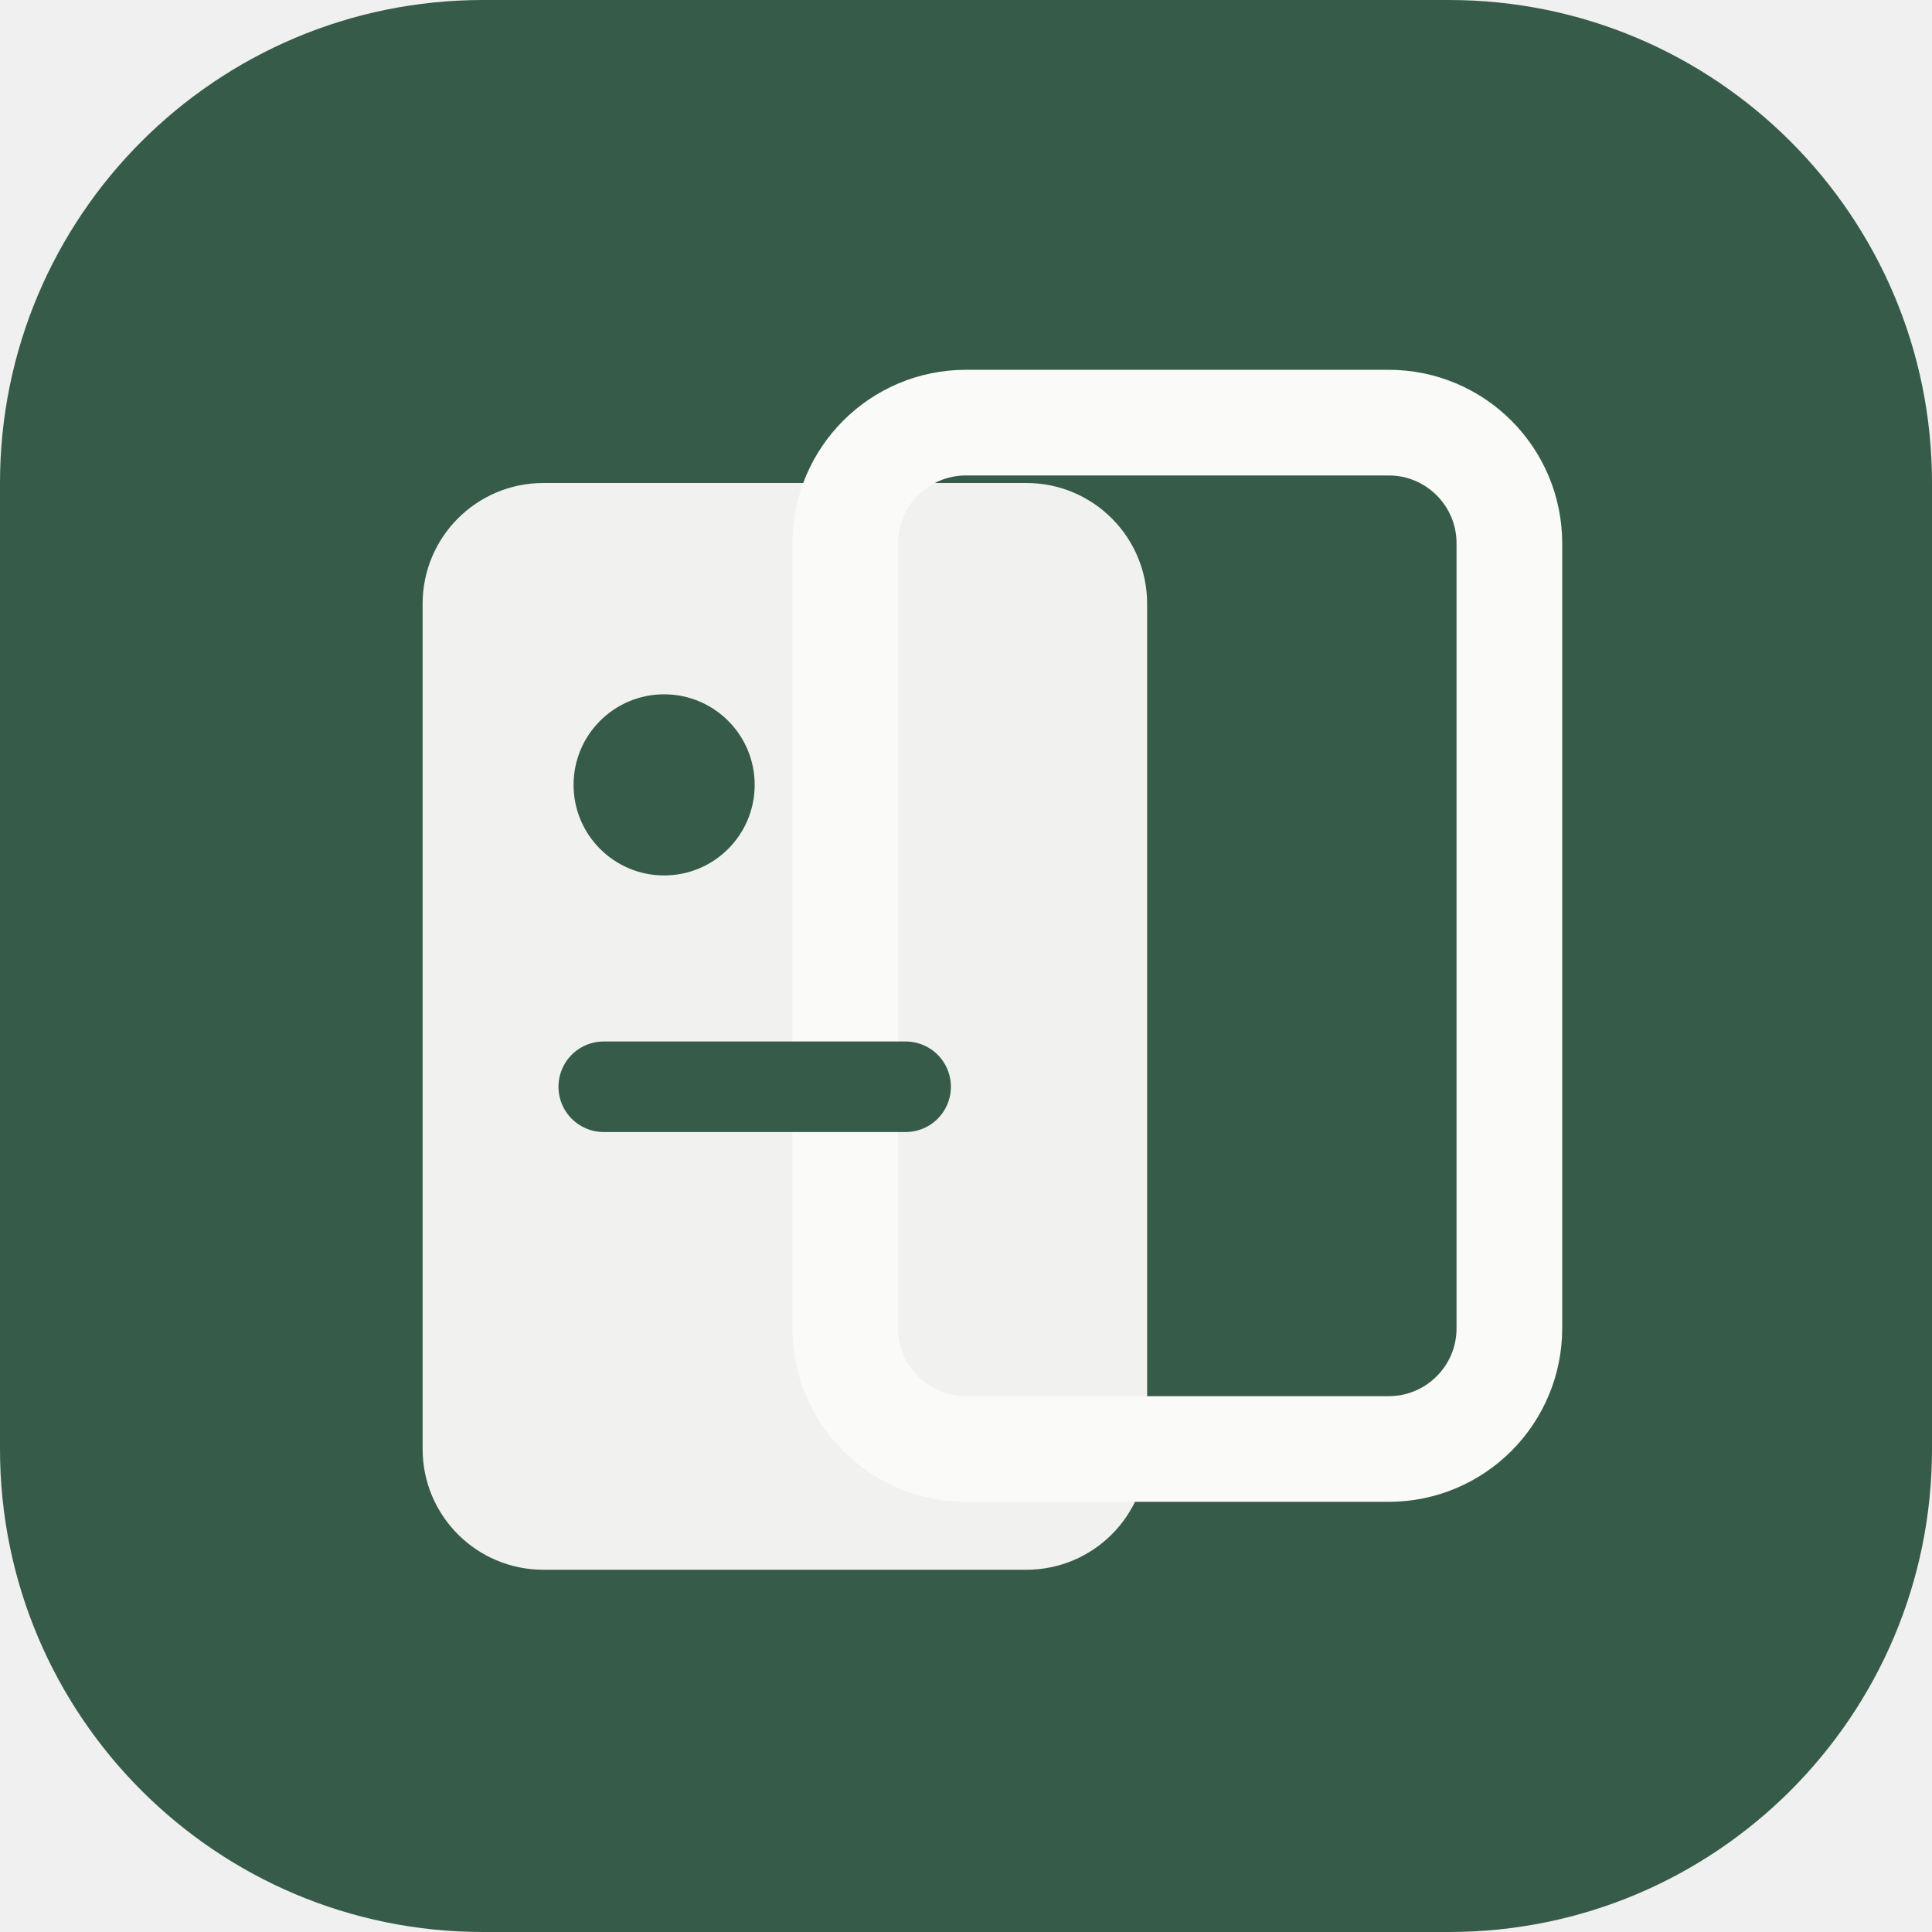
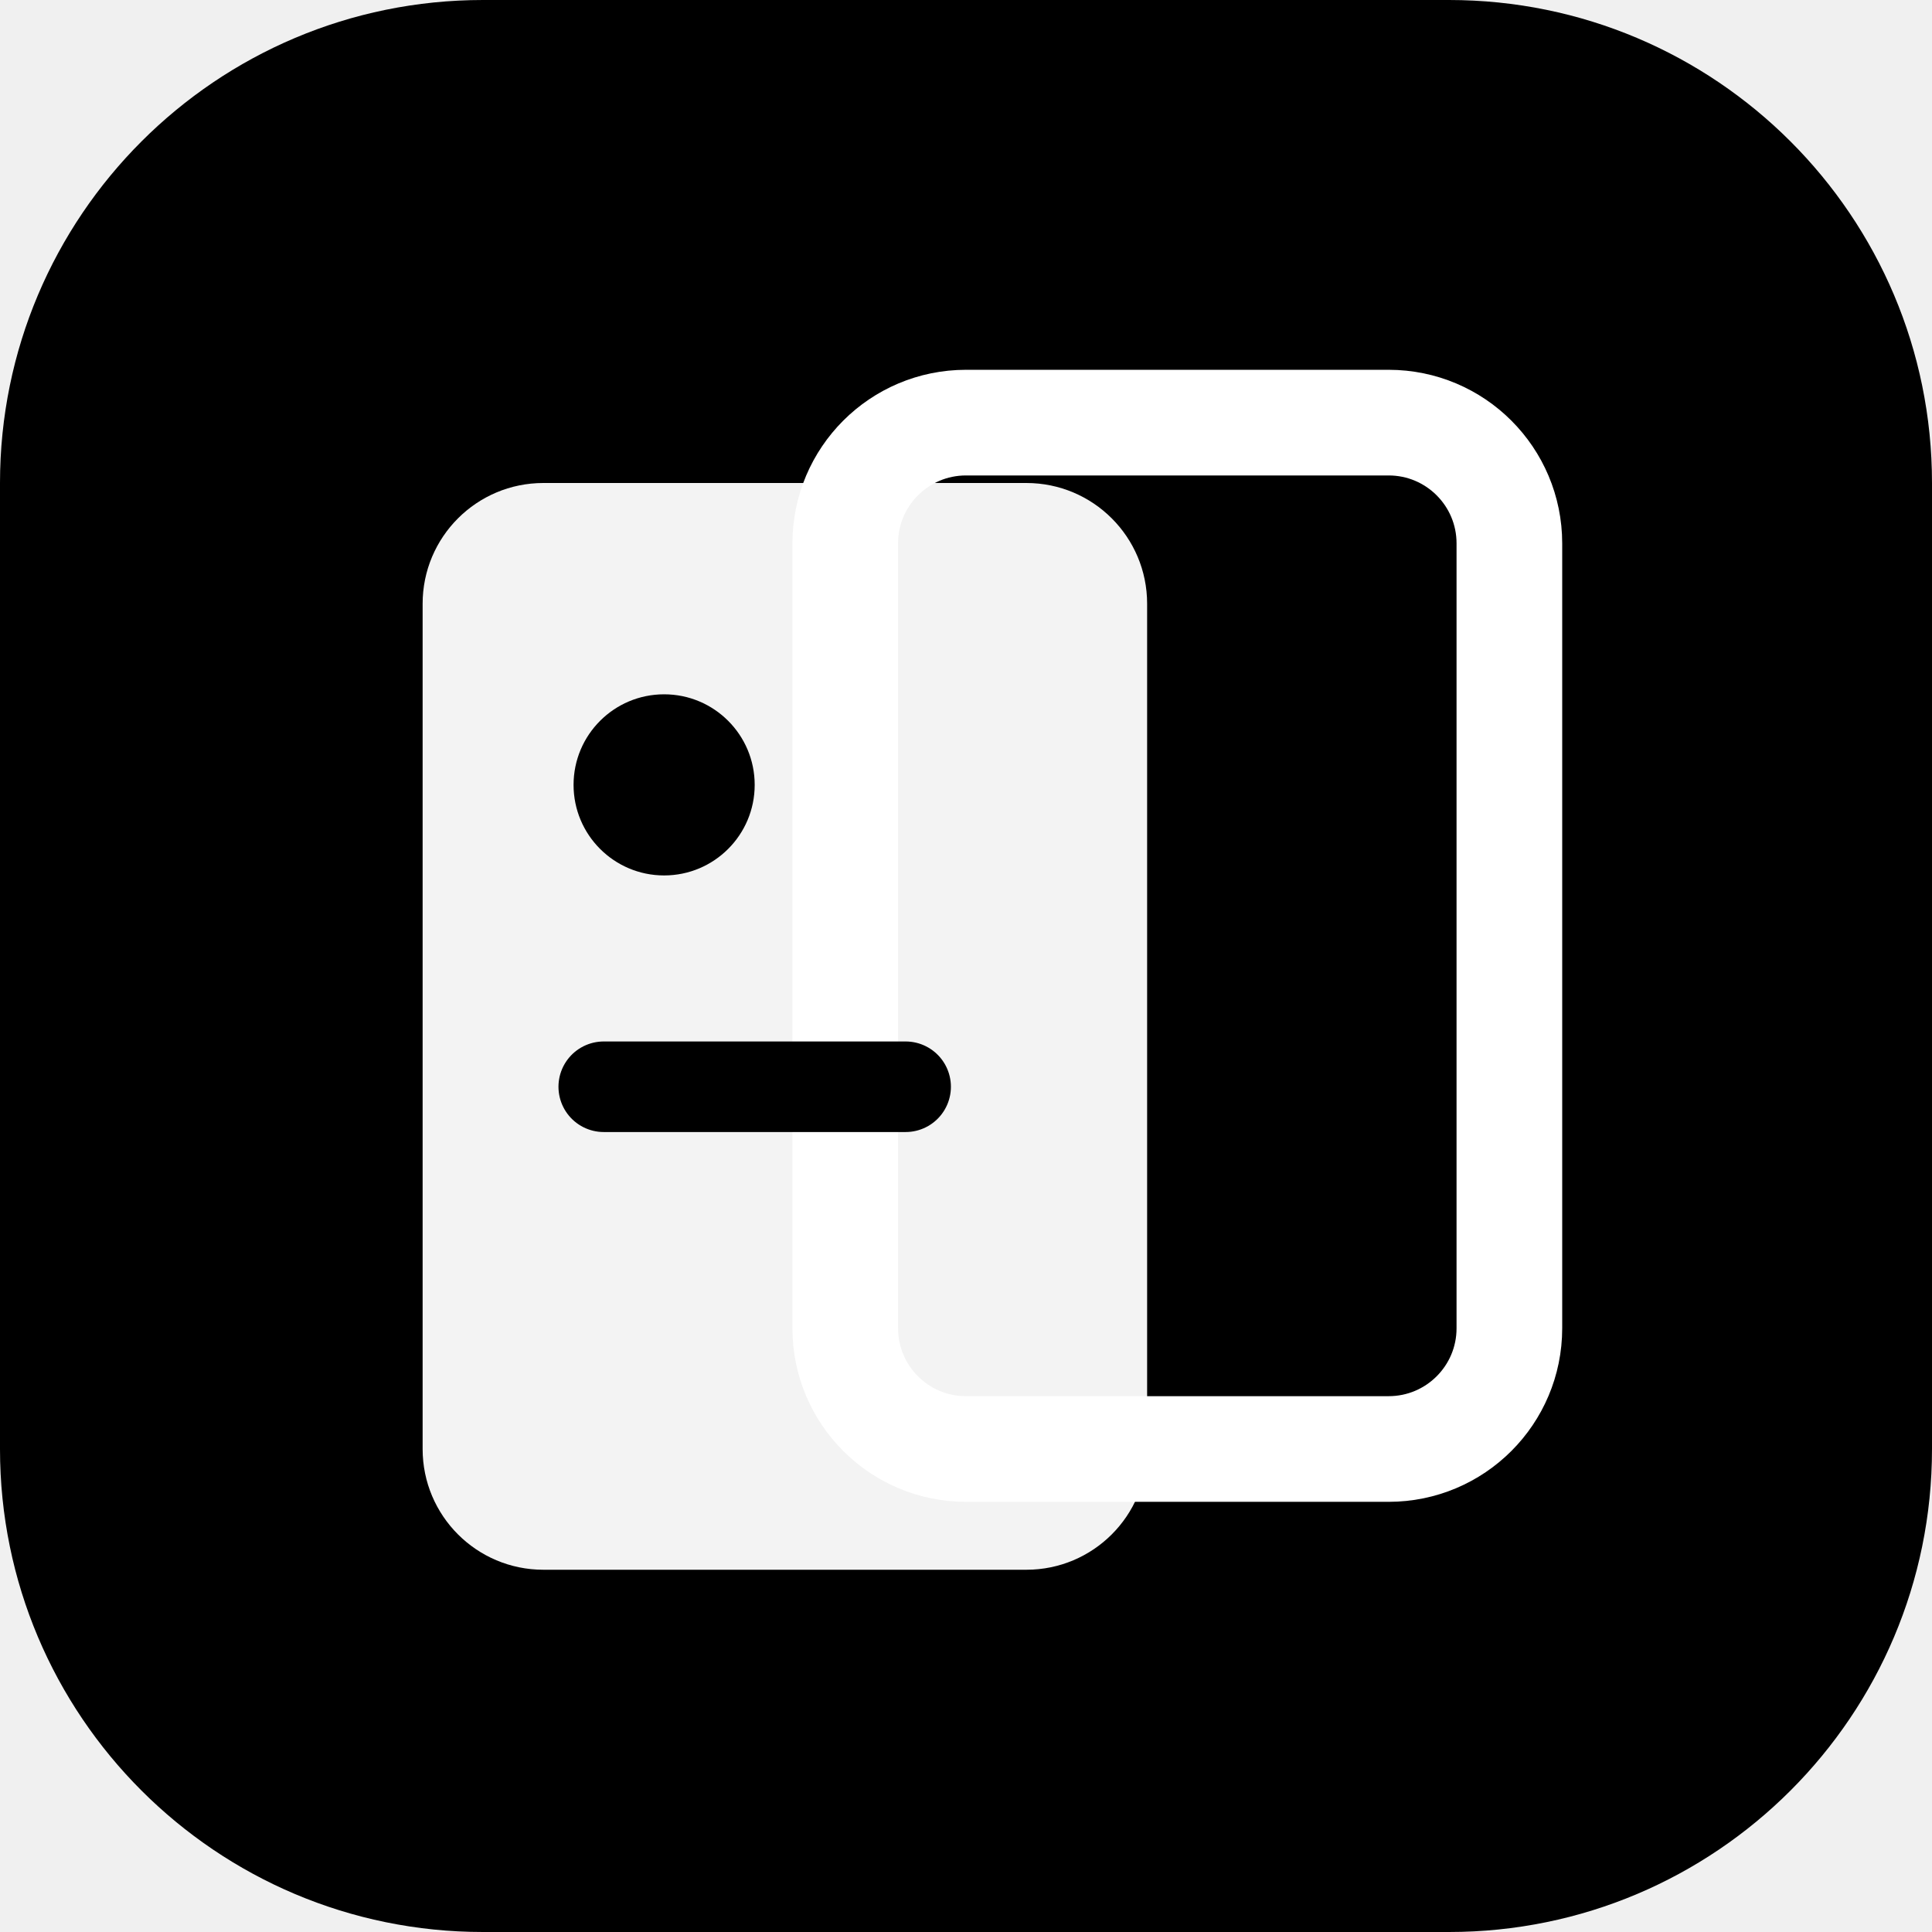
<svg xmlns="http://www.w3.org/2000/svg" viewBox="0 0 32 32" fill="none">
-   <rect width="32" height="32" rx="8" fill="#365C49" />
-   <path d="M7 10C7 8.895 7.895 8 9 8H17C18.105 8 19 8.895 19 10V24C19 25.105 18.105 26 17 26H9C7.895 26 7 25.105 7 24V10Z" fill="#FAFAF8" fill-opacity="0.95" />
-   <path d="M14 9C14 7.895 14.895 7 16 7H23C24.105 7 25 7.895 25 9V22C25 23.105 24.105 24 23 24H16C14.895 24 14 23.105 14 22V9Z" stroke="#FAFAF8" stroke-width="1.75" stroke-linecap="round" />
-   <circle cx="11" cy="13" r="1.5" fill="#365C49" />
-   <path d="M10 18H15" stroke="#365C49" stroke-width="1.5" stroke-linecap="round" />
+   <rect width="32" height="32" rx="8" fill="#000000" />
+   <path d="M7 10C7 8.895 7.895 8 9 8H17C18.105 8 19 8.895 19 10V24C19 25.105 18.105 26 17 26H9C7.895 26 7 25.105 7 24V10Z" fill="#FFFFFF" fill-opacity="0.95" />
+   <path d="M14 9C14 7.895 14.895 7 16 7H23C24.105 7 25 7.895 25 9V22C25 23.105 24.105 24 23 24H16C14.895 24 14 23.105 14 22V9Z" stroke="#FFFFFF" stroke-width="1.75" stroke-linecap="round" />
+   <circle cx="11" cy="13" r="1.5" fill="#000000" />
+   <path d="M10 18H15" stroke="#000000" stroke-width="1.5" stroke-linecap="round" />
</svg>
